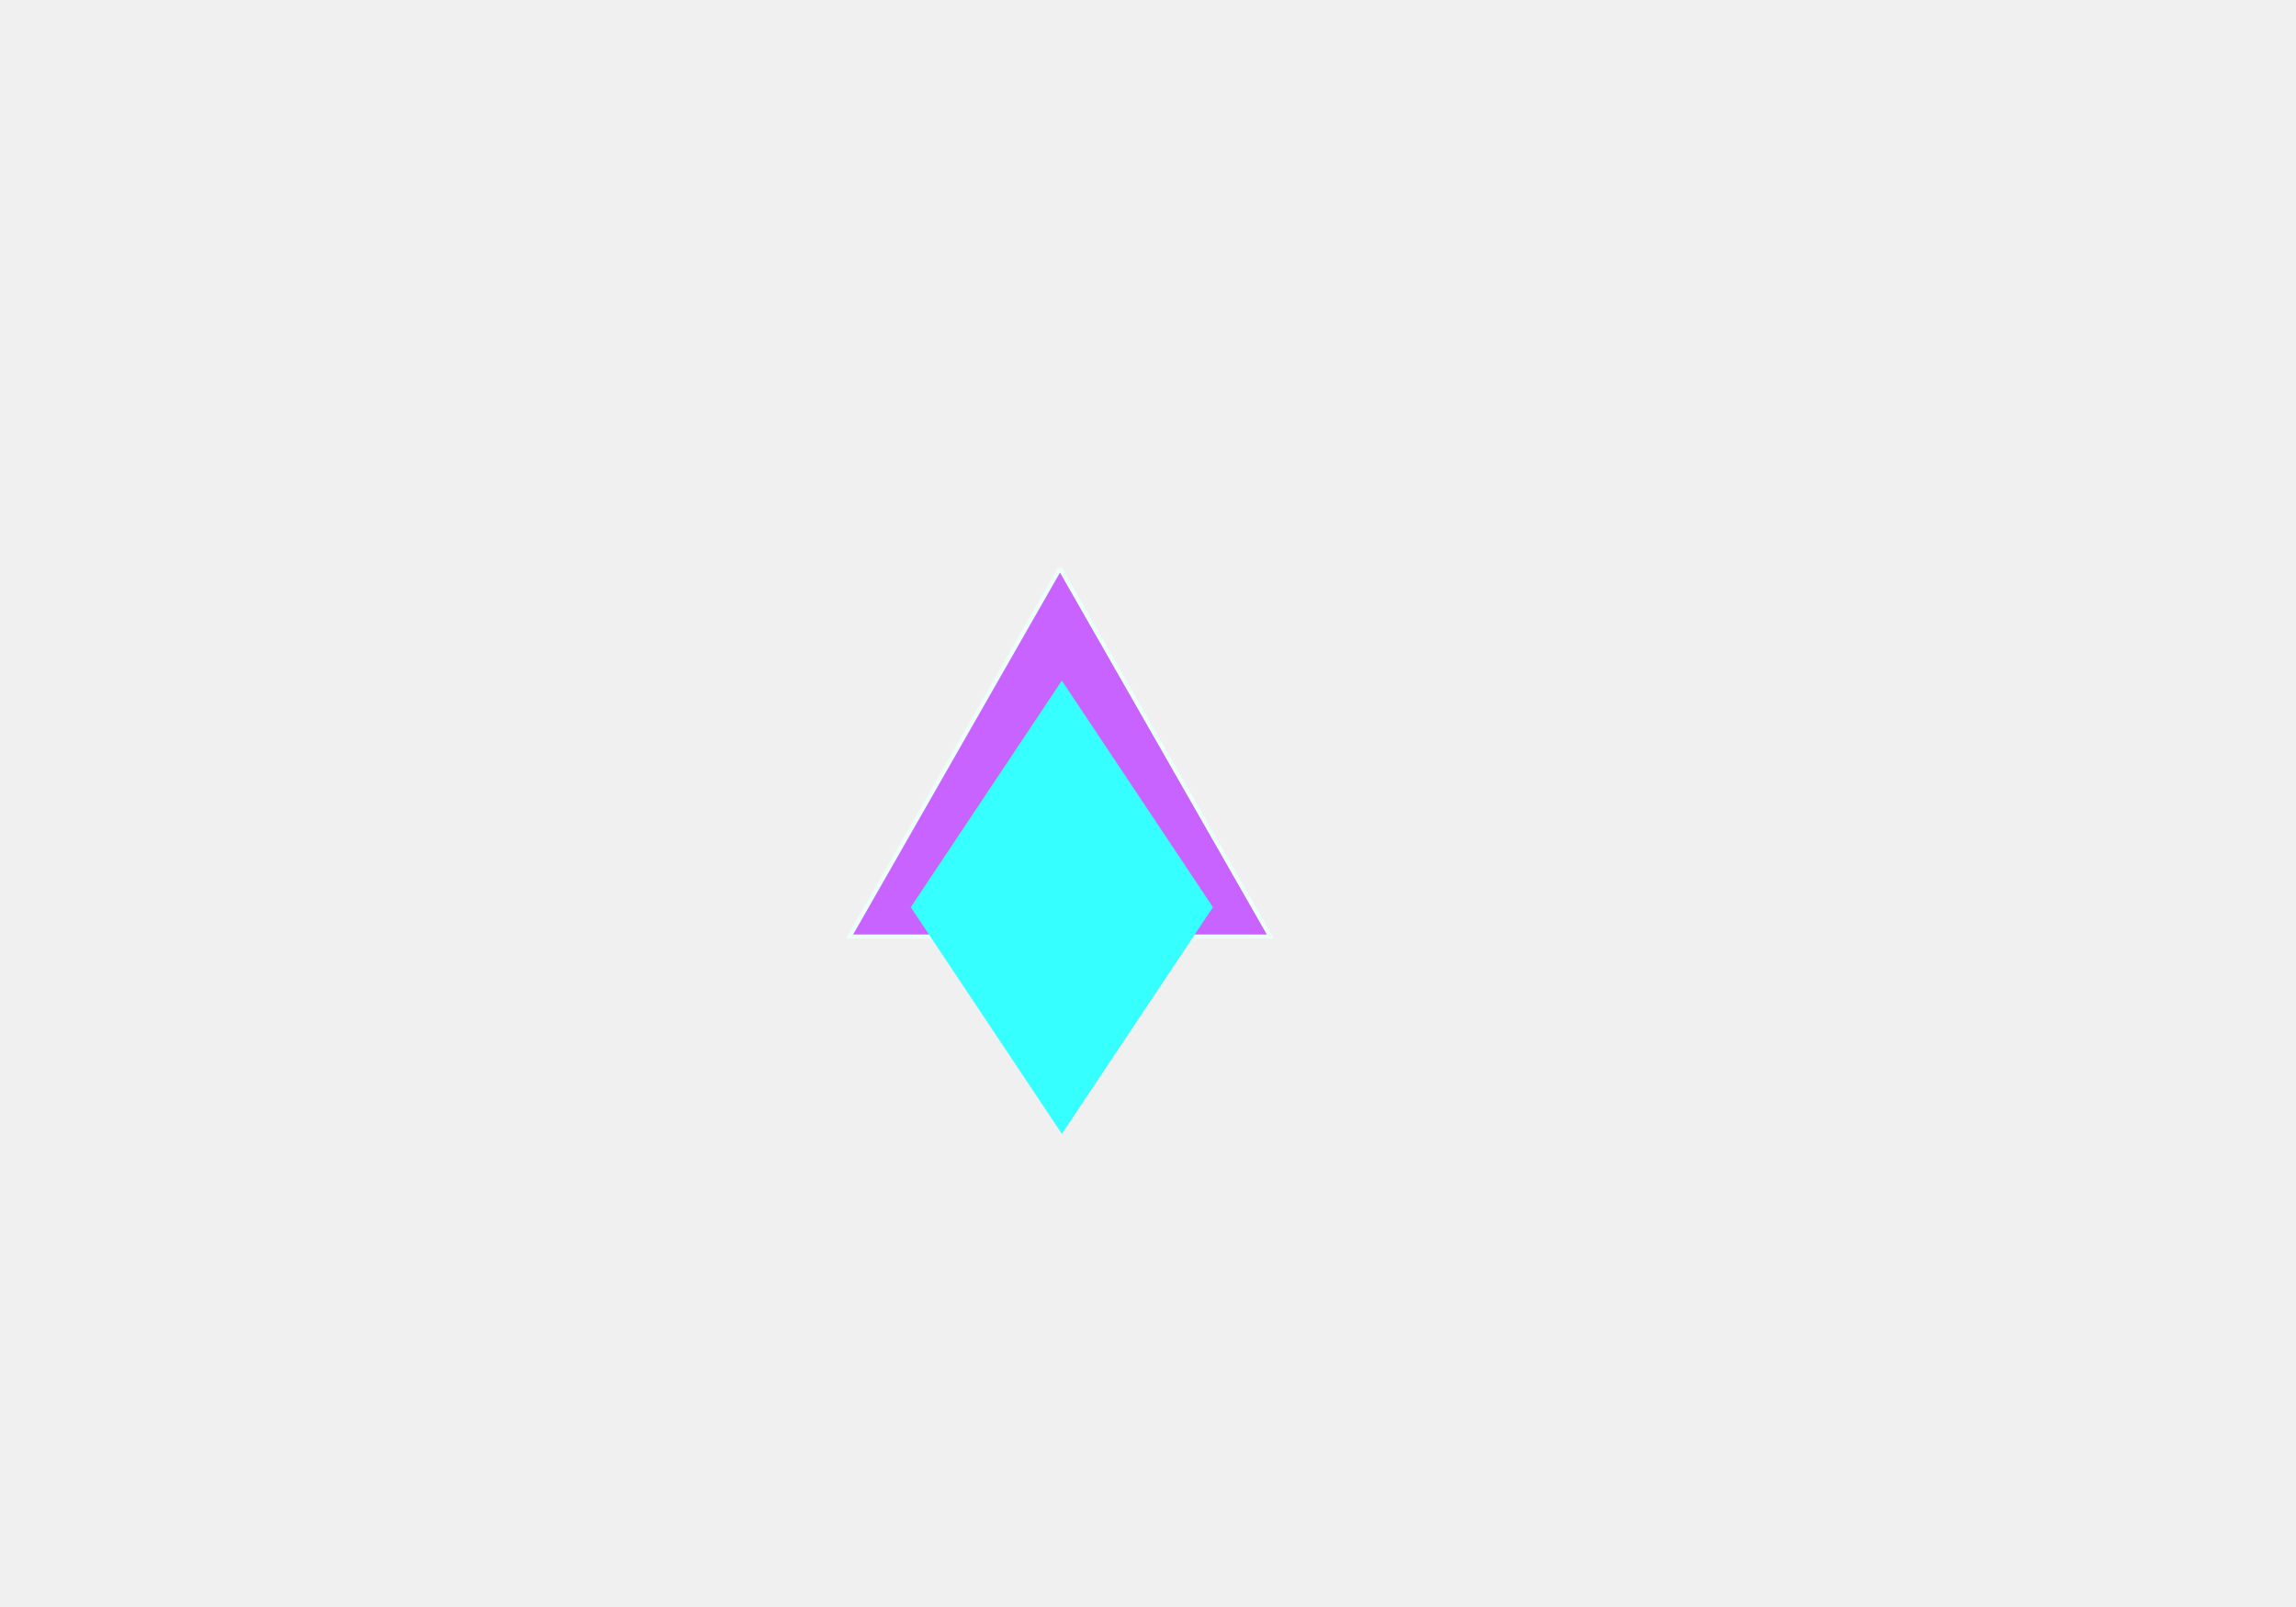
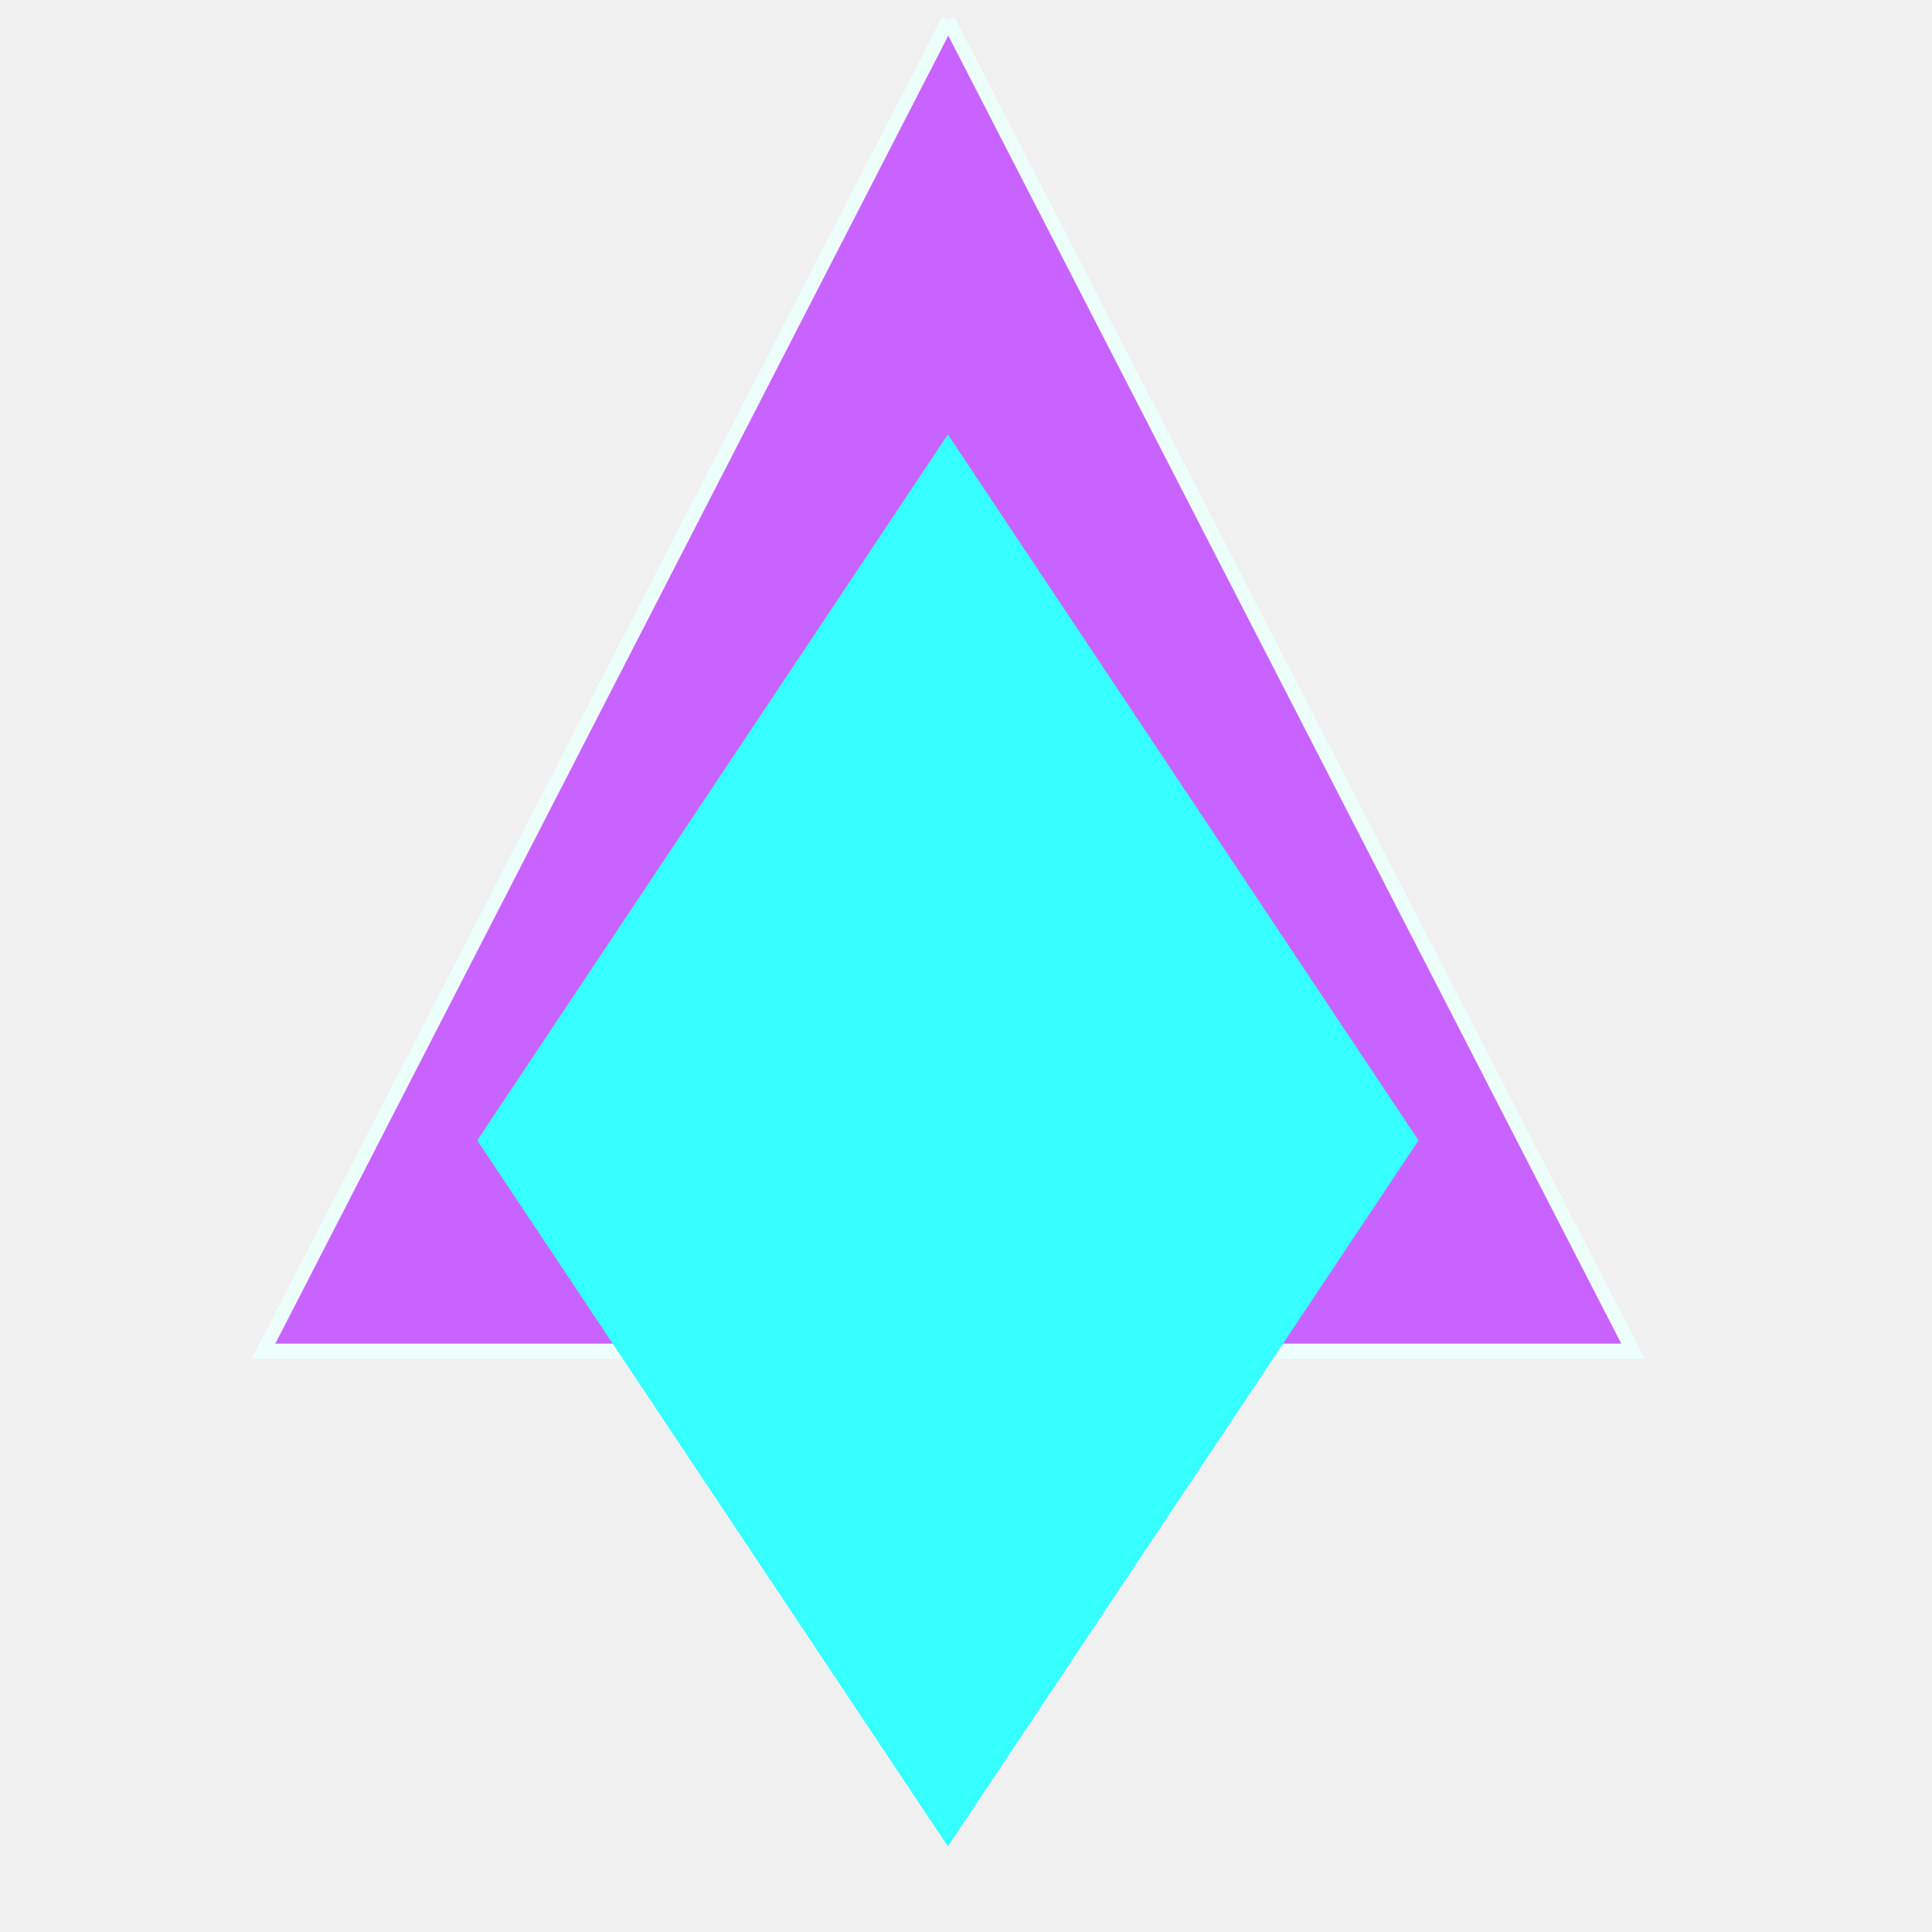
- <svg xmlns="http://www.w3.org/2000/svg" id="master-artboard" viewBox="0 0 1400 980" version="1.1" x="0px" y="0px" style="enable-background:new 0 0 336 235.2;" width="1400px" height="980px">
-   <rect id="ee-background" x="0" y="0" width="1400" height="980" style="fill: white; fill-opacity: 0; pointer-events: none;" />
-   <g transform="matrix(2.566589, 0, 0, 2.566589, 381.968, -517.0682)">
+ <svg xmlns="http://www.w3.org/2000/svg" id="master-artboard" viewBox="0 0 225 225" version="1.1" x="0px" y="0px" style="enable-background:new 0 0 336 235.2;" width="225px" height="225px">
+   <rect id="ee-background" x="0" y="0" width="225" height="225" style="fill: white; fill-opacity: 0; pointer-events: none;" />
+   <g transform="matrix(1.594935, 0, 0, 1.771429, -53.84253, -593.723)">
    <g id="Layer_2_18_" transform="matrix(1, 0, 0, 1, 0, 0)">
      <g id="Layer_1-2_18_">
        <path class="st0" d="M103,336.5L53,424h100L103,336.5" style="fill: rgb(201, 99, 255); stroke: rgb(237, 255, 251);" />
      </g>
    </g>
  </g>
-   <g transform="matrix(2.709939, 0, 0, 2.709939, -1124.833, -1265.123)">
+   <g transform="matrix(1.612123, 0, 0, 1.612123, -943.9375, -948.9214)">
    <g transform="matrix(1, 0, 0, 1, 0, 0)">
      <path d="M 620 671 L 654 620 L 688 671 L 654 722 Z" class="st0" style="fill: rgb(54, 255, 255);" />
    </g>
  </g>
</svg>
